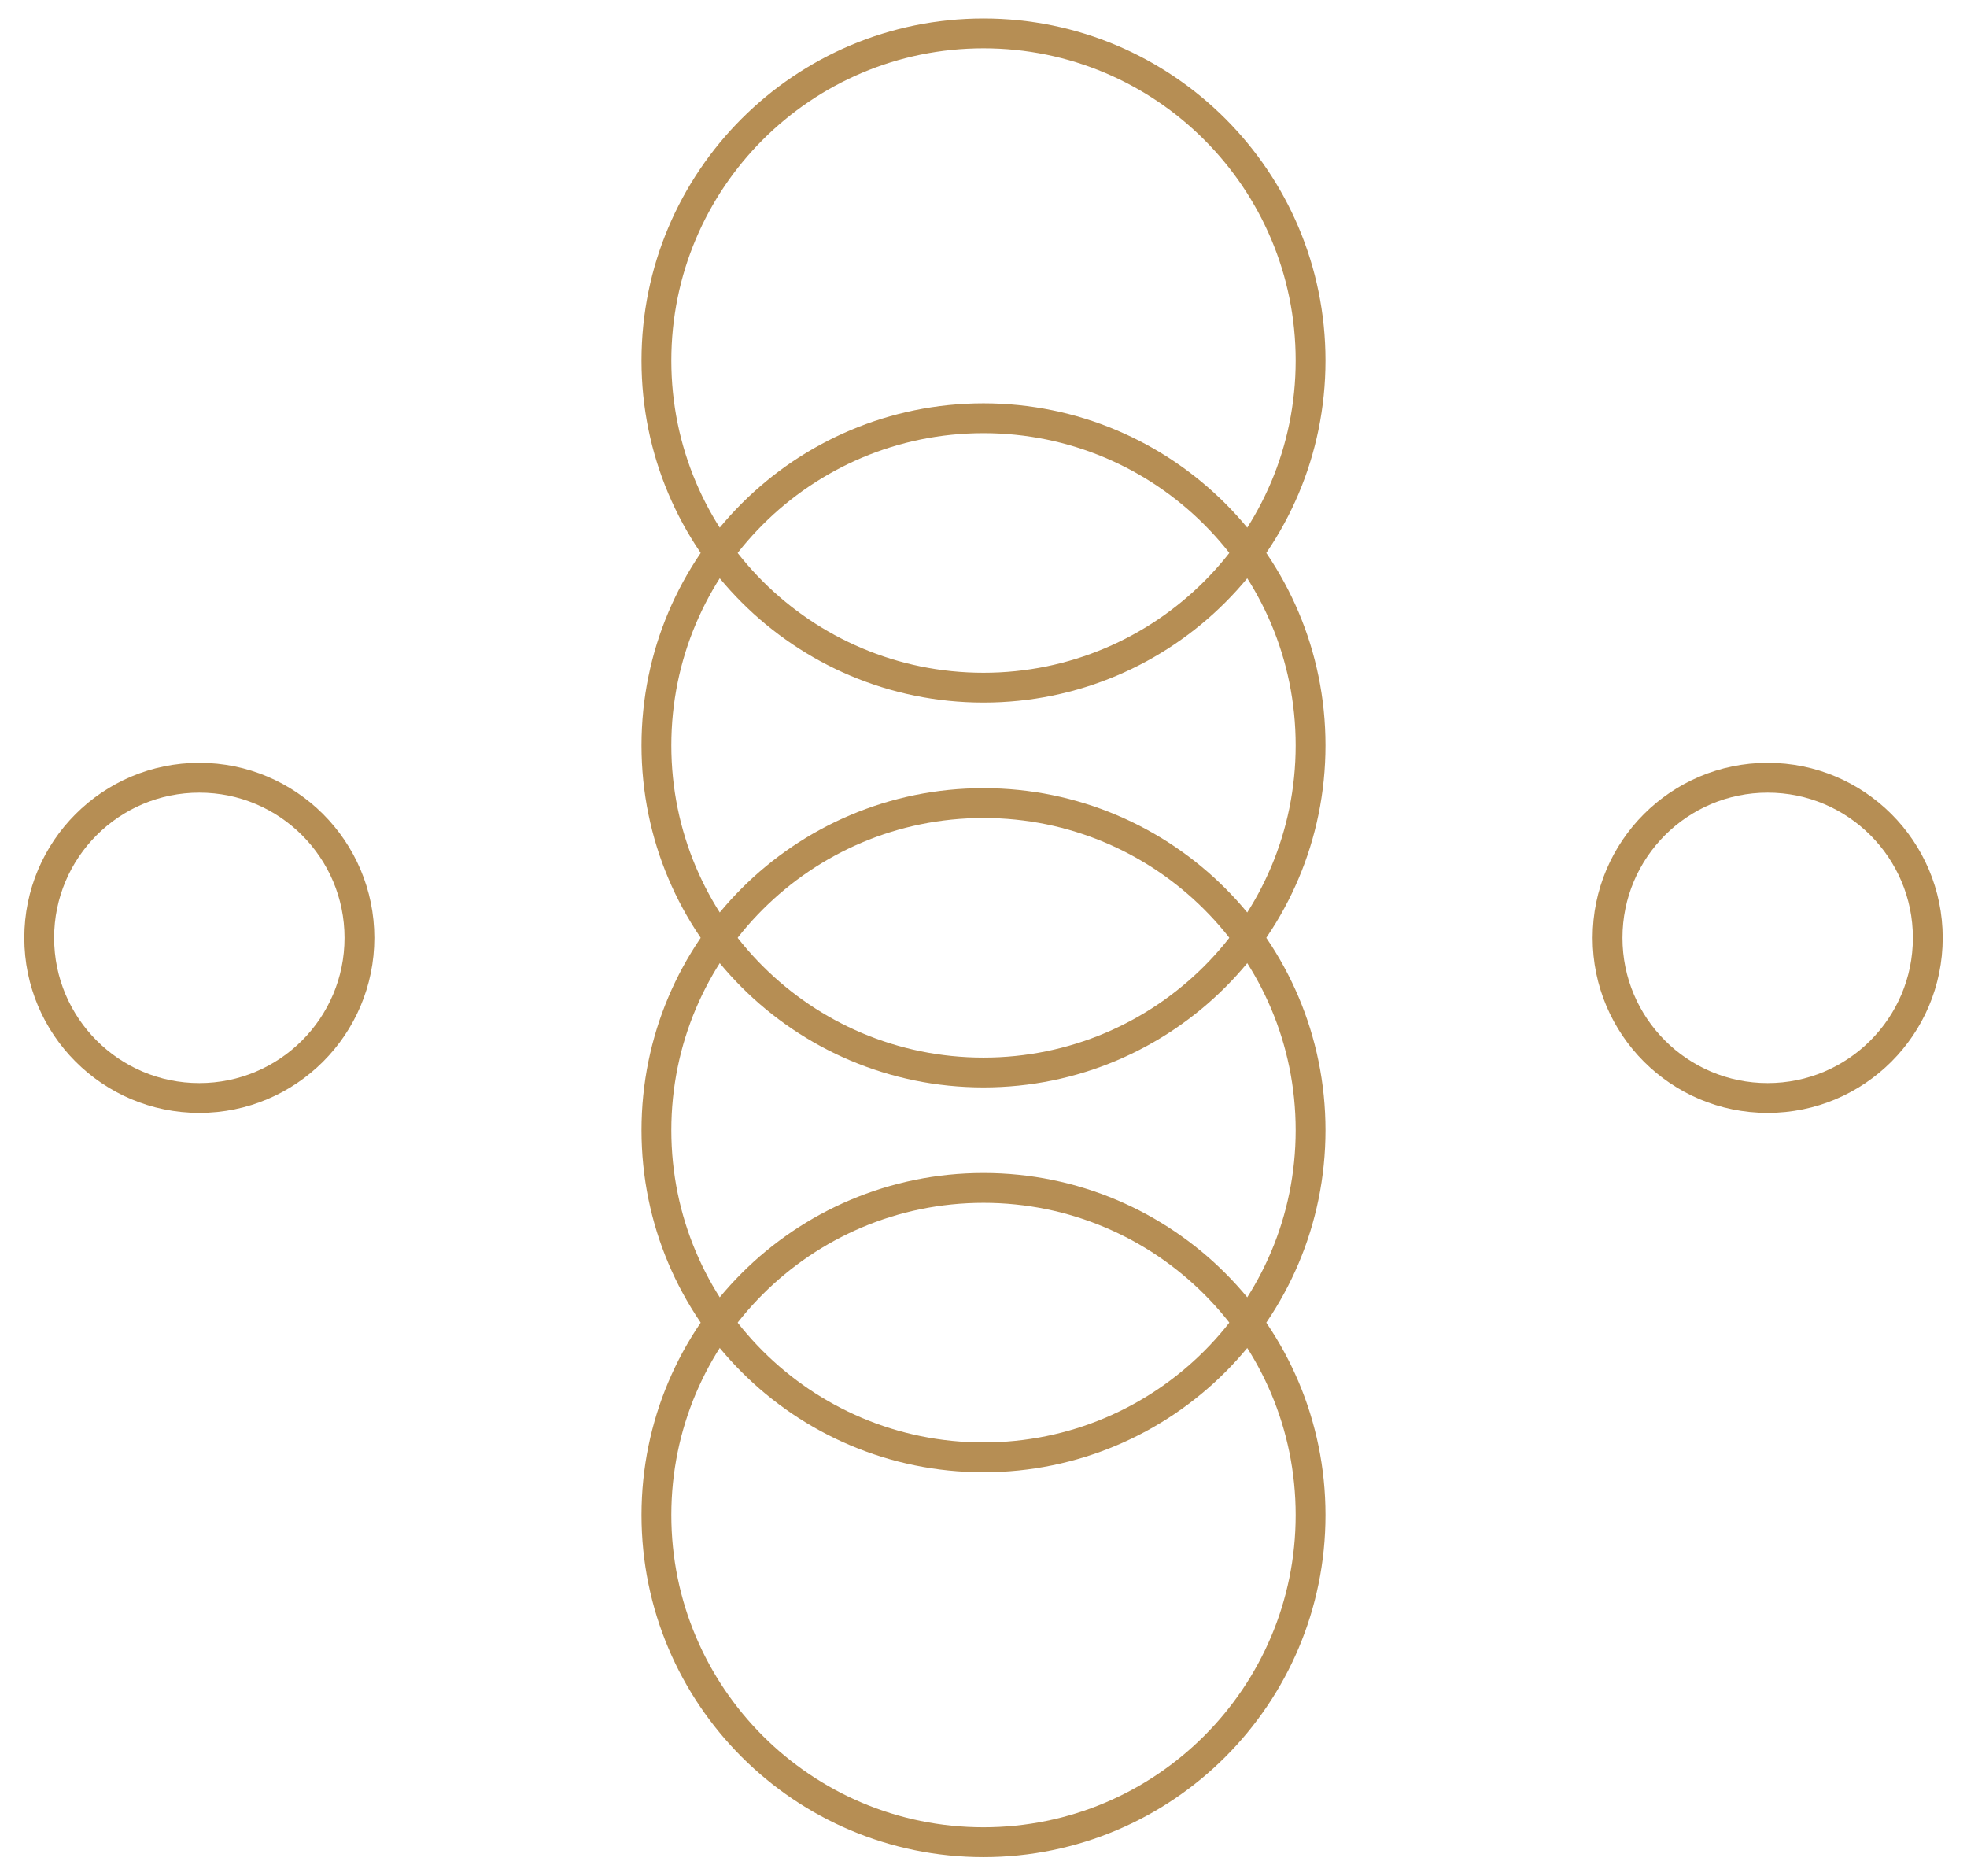
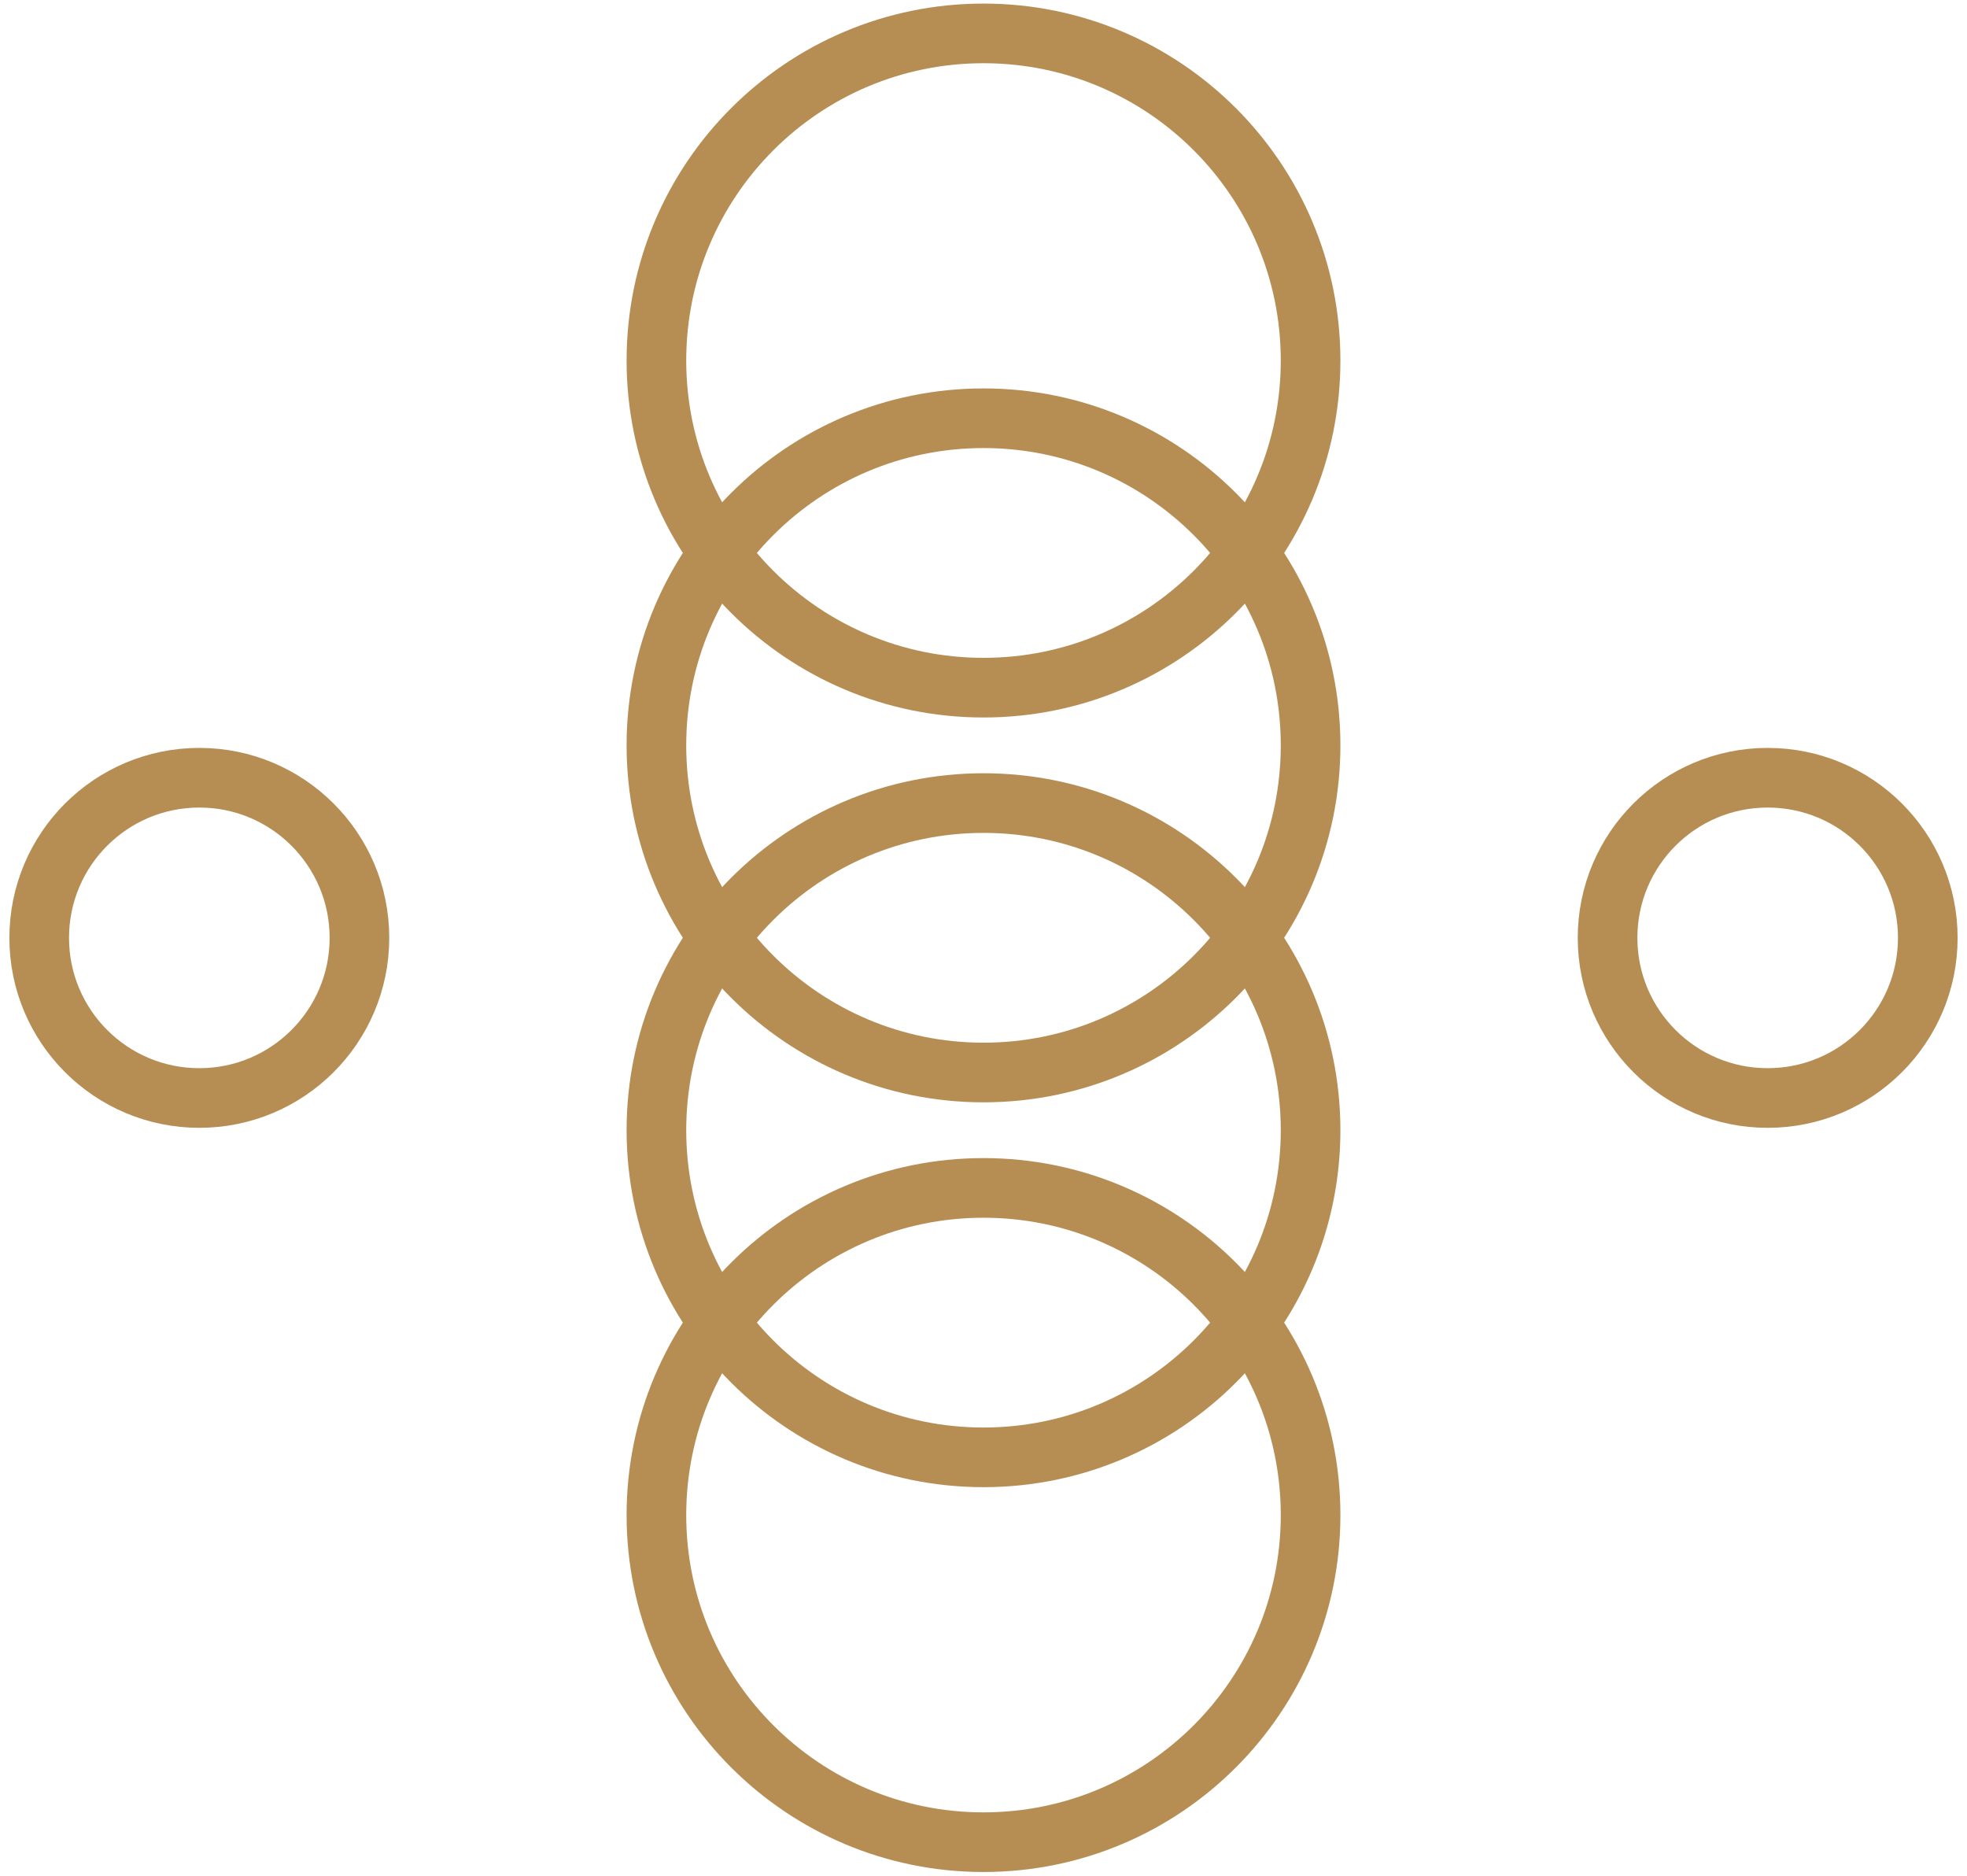
<svg xmlns="http://www.w3.org/2000/svg" id="Layer_1" version="1.1" viewBox="0 0 131.94 125.79">
  <defs>
    <style>
      .st0 {
-         stroke-linecap: round;
-         stroke-linejoin: round;
-       }
- 
-       .st0, .st1 {
        fill: none;
        stroke: #b68e54;
-         stroke-width: 2px;
-       }
- 
-       .st1 {
        stroke-miterlimit: 10;
+         stroke-width: 4px;
      }
    </style>
  </defs>
  <g>
-     <path class="st1" d="M-190.17,30.92c0,1.41-.09,2.79-.27,4.16-.84,6.81-3.64,13.06-6.87,18.29-1.99-2.89-4.93-5.07-8.38-6.09-1.4-.42-2.88-.64-4.41-.64s-3.03.22-4.42.65c-3.44,1.01-6.38,3.19-8.37,6.08-3.22-5.21-6.01-11.43-6.86-18.22-.18-1.39-.27-2.79-.27-4.22,0-17.5,14.11-32.21,18.58-36.43.76-.71,1.93-.71,2.69,0,4.47,4.22,18.58,18.93,18.58,36.43Z" />
-     <path class="st1" d="M-225.61,61.83c0,.11,0,.22,0,.33,0,3.58,1.21,6.87,3.24,9.49-5.95,1.46-12.74,2.19-19.46.9-1.37-.26-2.74-.61-4.09-1.05-16.65-5.41-26.28-23.37-28.92-28.93-.45-.94-.08-2.06.83-2.56,5.4-2.95,23.75-11.82,40.39-6.41,1.34.43,2.63.95,3.88,1.54,6.19,2.89,11.27,7.47,15.23,12.14-3.44,1.01-6.38,3.19-8.37,6.08-1.67,2.41-2.67,5.32-2.73,8.47Z" />
-     <path class="st1" d="M-204.84,76.77c-.45,6.12-1.85,12.83-5.16,18.83-.67,1.22-1.42,2.41-2.26,3.57-10.29,14.15-30.34,17.77-36.45,18.55-1.03.13-1.98-.56-2.17-1.58-1.13-6.05-3.89-26.24,6.39-40.4.82-1.13,1.71-2.2,2.65-3.2,4.66-4.99,10.57-8.4,16.22-10.72,0,.11,0,.22,0,.33,0,3.58,1.21,6.87,3.24,9.49,1.82,2.37,4.32,4.19,7.2,5.18,1.59.56,3.3.86,5.08.86s3.62-.32,5.26-.91Z" />
-     <path class="st1" d="M-169.14,116.1c-.19,1.02-1.14,1.71-2.17,1.58-6.1-.79-26.16-4.4-36.45-18.56-.82-1.13-1.56-2.31-2.23-3.51-3.31-5.98-4.72-12.66-5.18-18.78,1.59.56,3.3.86,5.08.86s3.62-.32,5.26-.91c2.84-1.02,5.31-2.85,7.1-5.21,1.99-2.6,3.17-5.86,3.17-9.4,0-.15,0-.31,0-.46,5.69,2.31,11.65,5.73,16.35,10.74.96,1.01,1.85,2.1,2.69,3.25,10.29,14.16,7.53,34.35,6.39,40.4Z" />
-     <path class="st1" d="M-146.11,39.92c.91.5,1.28,1.62.83,2.56-2.64,5.56-12.27,23.53-28.92,28.93-1.34.43-2.69.78-4.03,1.04-6.73,1.3-13.55.57-19.51-.89,1.99-2.6,3.17-5.86,3.17-9.4,0-.15,0-.31,0-.46-.09-3.09-1.08-5.95-2.73-8.34-1.99-2.89-4.93-5.07-8.38-6.09,3.97-4.69,9.04-9.29,15.25-12.2,1.26-.6,2.57-1.12,3.92-1.56,16.65-5.41,35,3.46,40.4,6.41Z" />
+     <circle class="st0" cx="65.97" cy="24.18" r="21.94" />
+     <circle class="st0" cx="65.97" cy="49.99" r="21.94" />
+     <circle class="st0" cx="65.97" cy="75.8" r="21.94" />
+     <circle class="st0" cx="65.97" cy="101.61" r="21.94" />
  </g>
  <g>
-     <g>
-       <circle class="st1" cx="65.97" cy="24.18" r="21.94" />
-       <circle class="st1" cx="65.97" cy="49.99" r="21.94" />
-       <circle class="st1" cx="65.97" cy="75.8" r="21.94" />
-       <circle class="st1" cx="65.97" cy="101.61" r="21.94" />
-     </g>
-     <g>
-       <circle class="st1" cx="13.37" cy="62.9" r="10.74" />
-       <circle class="st1" cx="118.57" cy="62.9" r="10.74" />
-     </g>
-   </g>
-   <g>
-     <line class="st0" x1="363.6" y1="412.54" x2="250.68" y2="412.54" />
-     <circle class="st0" cx="307.53" cy="380.27" r="11.32" />
-     <circle class="st0" cx="307.93" cy="331.44" r="25.28" />
-     <g>
-       <line class="st0" x1="259.82" y1="380.27" x2="284.93" y2="380.27" />
-       <line class="st0" x1="330.12" y1="380.27" x2="355.23" y2="380.27" />
-     </g>
-   </g>
-   <g>
-     <path class="st0" d="M644.08,352.01s-15.18,16.95-33.9,16.95-33.9-16.95-33.9-16.95c0,0,15.18-16.95,33.9-16.95s33.9,16.95,33.9,16.95Z" />
-     <path class="st0" d="M644.08,370.14s-15.18,16.95-33.9,16.95-33.9-16.95-33.9-16.95c0,0,15.18-16.95,33.9-16.95s33.9,16.95,33.9,16.95Z" />
-     <g>
-       <circle class="st1" cx="609.39" cy="298.91" r="7.23" />
-       <circle class="st1" cx="609.39" cy="317.55" r="5.43" />
-     </g>
-     <line class="st0" x1="610.18" y1="361.78" x2="610.18" y2="409.19" />
+     <circle class="st0" cx="13.37" cy="62.9" r="10.74" />
+     <circle class="st0" cx="118.57" cy="62.9" r="10.74" />
  </g>
</svg>
